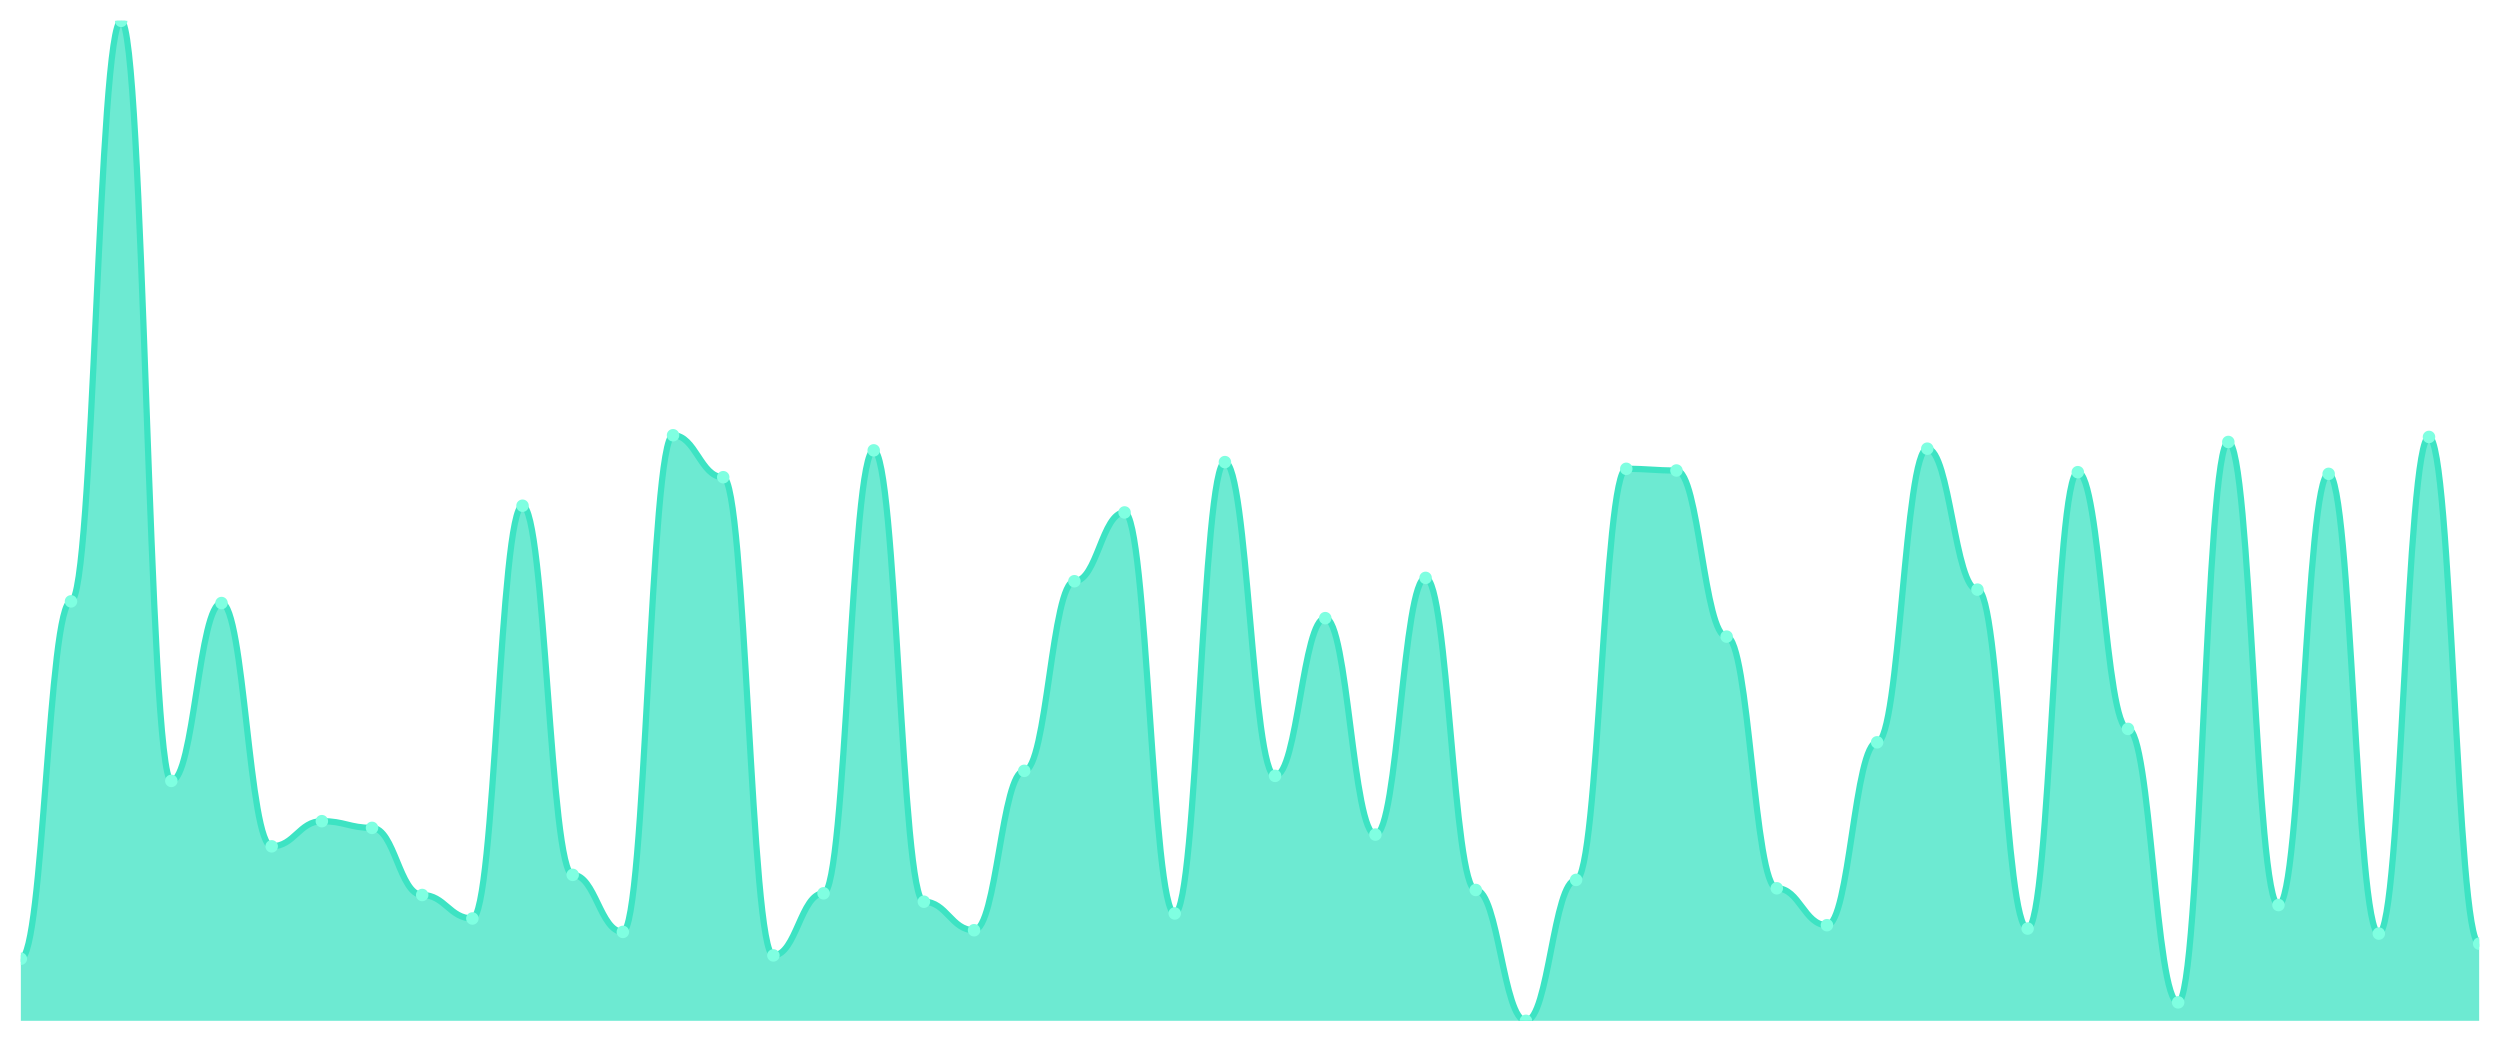
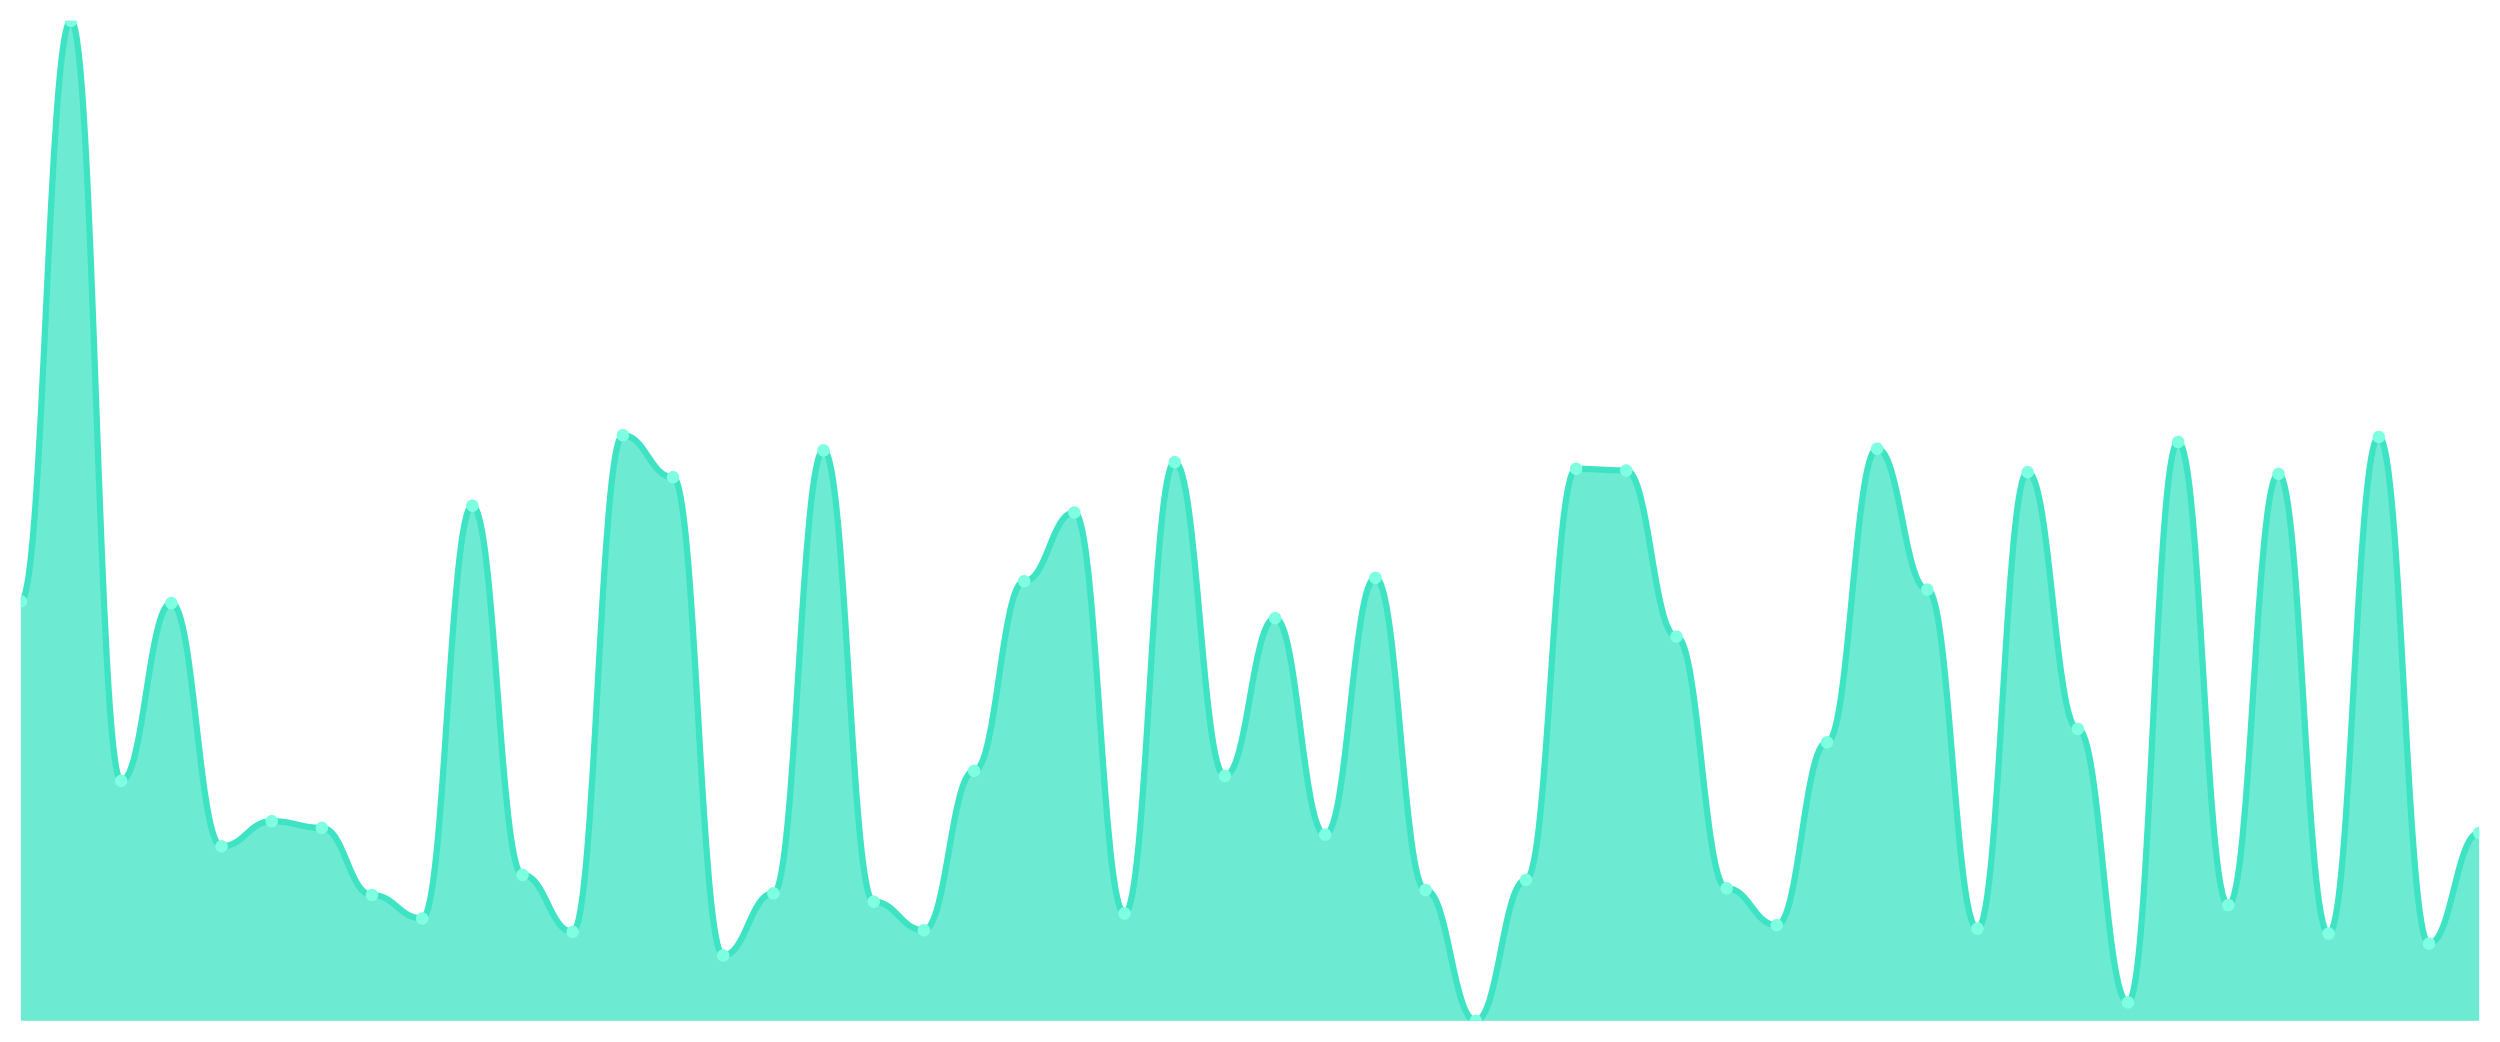
<svg xmlns="http://www.w3.org/2000/svg" viewBox="0 0 1200 500" width="1200" height="500">
  <defs>
    <clipPath id="c">
      <rect x="10" y="10" width="1180" height="480" />
    </clipPath>
  </defs>
  <rect width="1200" height="500" fill="none" />
  <g clip-path="url(#c)">
-     <path d="M 10,490 L 10,460.201 C 20.837,460.201 23.245,288.658 34.082,288.658 C 44.918,288.658 47.327,10 58.163,10 C 69,10 71.408,374.832 82.245,374.832 C 93.082,374.832 95.49,289.463 106.327,289.463 C 117.163,289.463 119.571,406.242 130.408,406.242 C 141.245,406.242 143.653,394.161 154.49,394.161 C 165.327,394.161 167.735,397.383 178.571,397.383 C 189.408,397.383 191.816,429.597 202.653,429.597 C 213.49,429.597 215.898,440.872 226.735,440.872 C 237.571,440.872 239.98,242.752 250.816,242.752 C 261.653,242.752 264.061,419.933 274.898,419.933 C 285.735,419.933 288.143,447.315 298.98,447.315 C 309.816,447.315 312.224,208.926 323.061,208.926 C 333.898,208.926 336.306,229.06 347.143,229.06 C 357.98,229.06 360.388,458.591 371.224,458.591 C 382.061,458.591 384.469,428.792 395.306,428.792 C 406.143,428.792 408.551,216.174 419.388,216.174 C 430.224,216.174 432.633,432.819 443.469,432.819 C 454.306,432.819 456.714,446.51 467.551,446.51 C 478.388,446.51 480.796,370 491.633,370 C 502.469,370 504.878,278.993 515.714,278.993 C 526.551,278.993 528.959,245.973 539.796,245.973 C 550.633,245.973 553.041,438.456 563.878,438.456 C 574.714,438.456 577.122,221.812 587.959,221.812 C 598.796,221.812 601.204,372.416 612.041,372.416 C 622.878,372.416 625.286,296.711 636.122,296.711 C 646.959,296.711 649.367,400.604 660.204,400.604 C 671.041,400.604 673.449,277.383 684.286,277.383 C 695.122,277.383 697.531,427.181 708.367,427.181 C 719.204,427.181 721.612,490 732.449,490 C 743.286,490 745.694,422.349 756.531,422.349 C 767.367,422.349 769.776,225.034 780.612,225.034 C 791.449,225.034 793.857,225.839 804.694,225.839 C 815.531,225.839 817.939,305.57 828.776,305.57 C 839.612,305.57 842.02,426.376 852.857,426.376 C 863.694,426.376 866.102,444.094 876.939,444.094 C 887.776,444.094 890.184,356.309 901.02,356.309 C 911.857,356.309 914.265,215.369 925.102,215.369 C 935.939,215.369 938.347,283.02 949.184,283.02 C 960.02,283.02 962.429,445.705 973.265,445.705 C 984.102,445.705 986.51,226.644 997.347,226.644 C 1008.184,226.644 1010.592,349.866 1021.429,349.866 C 1032.265,349.866 1034.673,481.141 1045.51,481.141 C 1056.347,481.141 1058.755,212.148 1069.592,212.148 C 1080.429,212.148 1082.837,434.43 1093.673,434.43 C 1104.51,434.43 1106.918,227.45 1117.755,227.45 C 1128.592,227.45 1131,448.121 1141.837,448.121 C 1152.673,448.121 1155.082,209.732 1165.918,209.732 C 1176.755,209.732 1179.163,452.953 1190,452.953 L 1190,490 Z" fill="rgba(61,227,195,0.75)" />
-     <path d="M 10,460.201 C 20.837,460.201 23.245,288.658 34.082,288.658 C 44.918,288.658 47.327,10 58.163,10 C 69,10 71.408,374.832 82.245,374.832 C 93.082,374.832 95.49,289.463 106.327,289.463 C 117.163,289.463 119.571,406.242 130.408,406.242 C 141.245,406.242 143.653,394.161 154.49,394.161 C 165.327,394.161 167.735,397.383 178.571,397.383 C 189.408,397.383 191.816,429.597 202.653,429.597 C 213.49,429.597 215.898,440.872 226.735,440.872 C 237.571,440.872 239.98,242.752 250.816,242.752 C 261.653,242.752 264.061,419.933 274.898,419.933 C 285.735,419.933 288.143,447.315 298.98,447.315 C 309.816,447.315 312.224,208.926 323.061,208.926 C 333.898,208.926 336.306,229.06 347.143,229.06 C 357.98,229.06 360.388,458.591 371.224,458.591 C 382.061,458.591 384.469,428.792 395.306,428.792 C 406.143,428.792 408.551,216.174 419.388,216.174 C 430.224,216.174 432.633,432.819 443.469,432.819 C 454.306,432.819 456.714,446.51 467.551,446.51 C 478.388,446.51 480.796,370 491.633,370 C 502.469,370 504.878,278.993 515.714,278.993 C 526.551,278.993 528.959,245.973 539.796,245.973 C 550.633,245.973 553.041,438.456 563.878,438.456 C 574.714,438.456 577.122,221.812 587.959,221.812 C 598.796,221.812 601.204,372.416 612.041,372.416 C 622.878,372.416 625.286,296.711 636.122,296.711 C 646.959,296.711 649.367,400.604 660.204,400.604 C 671.041,400.604 673.449,277.383 684.286,277.383 C 695.122,277.383 697.531,427.181 708.367,427.181 C 719.204,427.181 721.612,490 732.449,490 C 743.286,490 745.694,422.349 756.531,422.349 C 767.367,422.349 769.776,225.034 780.612,225.034 C 791.449,225.034 793.857,225.839 804.694,225.839 C 815.531,225.839 817.939,305.57 828.776,305.57 C 839.612,305.57 842.02,426.376 852.857,426.376 C 863.694,426.376 866.102,444.094 876.939,444.094 C 887.776,444.094 890.184,356.309 901.02,356.309 C 911.857,356.309 914.265,215.369 925.102,215.369 C 935.939,215.369 938.347,283.02 949.184,283.02 C 960.02,283.02 962.429,445.705 973.265,445.705 C 984.102,445.705 986.51,226.644 997.347,226.644 C 1008.184,226.644 1010.592,349.866 1021.429,349.866 C 1032.265,349.866 1034.673,481.141 1045.51,481.141 C 1056.347,481.141 1058.755,212.148 1069.592,212.148 C 1080.429,212.148 1082.837,434.43 1093.673,434.43 C 1104.51,434.43 1106.918,227.45 1117.755,227.45 C 1128.592,227.45 1131,448.121 1141.837,448.121 C 1152.673,448.121 1155.082,209.732 1165.918,209.732 C 1176.755,209.732 1179.163,452.953 1190,452.953" fill="none" stroke="#3de3c3" stroke-width="3" stroke-linecap="round" stroke-linejoin="round" />
-     <circle cx="10" cy="460.201" r="3" fill="#7fffe1" />
-     <circle cx="34.082" cy="288.658" r="3" fill="#7fffe1" />
-     <circle cx="58.163" cy="10" r="3" fill="#7fffe1" />
-     <circle cx="82.245" cy="374.832" r="3" fill="#7fffe1" />
-     <circle cx="106.327" cy="289.463" r="3" fill="#7fffe1" />
-     <circle cx="130.408" cy="406.242" r="3" fill="#7fffe1" />
-     <circle cx="154.49" cy="394.161" r="3" fill="#7fffe1" />
-     <circle cx="178.571" cy="397.383" r="3" fill="#7fffe1" />
-     <circle cx="202.653" cy="429.597" r="3" fill="#7fffe1" />
-     <circle cx="226.735" cy="440.872" r="3" fill="#7fffe1" />
-     <circle cx="250.816" cy="242.752" r="3" fill="#7fffe1" />
-     <circle cx="274.898" cy="419.933" r="3" fill="#7fffe1" />
-     <circle cx="298.98" cy="447.315" r="3" fill="#7fffe1" />
-     <circle cx="323.061" cy="208.926" r="3" fill="#7fffe1" />
-     <circle cx="347.143" cy="229.06" r="3" fill="#7fffe1" />
-     <circle cx="371.224" cy="458.591" r="3" fill="#7fffe1" />
-     <circle cx="395.306" cy="428.792" r="3" fill="#7fffe1" />
-     <circle cx="419.388" cy="216.174" r="3" fill="#7fffe1" />
-     <circle cx="443.469" cy="432.819" r="3" fill="#7fffe1" />
-     <circle cx="467.551" cy="446.51" r="3" fill="#7fffe1" />
-     <circle cx="491.633" cy="370" r="3" fill="#7fffe1" />
-     <circle cx="515.714" cy="278.993" r="3" fill="#7fffe1" />
-     <circle cx="539.796" cy="245.973" r="3" fill="#7fffe1" />
-     <circle cx="563.878" cy="438.456" r="3" fill="#7fffe1" />
-     <circle cx="587.959" cy="221.812" r="3" fill="#7fffe1" />
-     <circle cx="612.041" cy="372.416" r="3" fill="#7fffe1" />
-     <circle cx="636.122" cy="296.711" r="3" fill="#7fffe1" />
-     <circle cx="660.204" cy="400.604" r="3" fill="#7fffe1" />
-     <circle cx="684.286" cy="277.383" r="3" fill="#7fffe1" />
-     <circle cx="708.367" cy="427.181" r="3" fill="#7fffe1" />
-     <circle cx="732.449" cy="490" r="3" fill="#7fffe1" />
-     <circle cx="756.531" cy="422.349" r="3" fill="#7fffe1" />
-     <circle cx="780.612" cy="225.034" r="3" fill="#7fffe1" />
-     <circle cx="804.694" cy="225.839" r="3" fill="#7fffe1" />
-     <circle cx="828.776" cy="305.57" r="3" fill="#7fffe1" />
-     <circle cx="852.857" cy="426.376" r="3" fill="#7fffe1" />
-     <circle cx="876.939" cy="444.094" r="3" fill="#7fffe1" />
-     <circle cx="901.02" cy="356.309" r="3" fill="#7fffe1" />
-     <circle cx="925.102" cy="215.369" r="3" fill="#7fffe1" />
-     <circle cx="949.184" cy="283.02" r="3" fill="#7fffe1" />
-     <circle cx="973.265" cy="445.705" r="3" fill="#7fffe1" />
-     <circle cx="997.347" cy="226.644" r="3" fill="#7fffe1" />
-     <circle cx="1021.429" cy="349.866" r="3" fill="#7fffe1" />
-     <circle cx="1045.51" cy="481.141" r="3" fill="#7fffe1" />
-     <circle cx="1069.592" cy="212.148" r="3" fill="#7fffe1" />
-     <circle cx="1093.673" cy="434.43" r="3" fill="#7fffe1" />
-     <circle cx="1117.755" cy="227.45" r="3" fill="#7fffe1" />
-     <circle cx="1141.837" cy="448.121" r="3" fill="#7fffe1" />
-     <circle cx="1165.918" cy="209.732" r="3" fill="#7fffe1" />
-     <circle cx="1190" cy="452.953" r="3" fill="#7fffe1" />
+     <path d="M 10,490 L 10,288.658 C 20.837,288.658 23.245,10 34.082,10 C 44.918,10 47.327,374.832 58.163,374.832 C 69,374.832 71.408,289.463 82.245,289.463 C 93.082,289.463 95.49,406.242 106.327,406.242 C 117.163,406.242 119.571,394.161 130.408,394.161 C 141.245,394.161 143.653,397.383 154.49,397.383 C 165.327,397.383 167.735,429.597 178.571,429.597 C 189.408,429.597 191.816,440.872 202.653,440.872 C 213.49,440.872 215.898,242.752 226.735,242.752 C 237.571,242.752 239.98,419.933 250.816,419.933 C 261.653,419.933 264.061,447.315 274.898,447.315 C 285.735,447.315 288.143,208.926 298.98,208.926 C 309.816,208.926 312.224,229.06 323.061,229.06 C 333.898,229.06 336.306,458.591 347.143,458.591 C 357.98,458.591 360.388,428.792 371.224,428.792 C 382.061,428.792 384.469,216.174 395.306,216.174 C 406.143,216.174 408.551,432.819 419.388,432.819 C 430.224,432.819 432.633,446.51 443.469,446.51 C 454.306,446.51 456.714,370 467.551,370 C 478.388,370 480.796,278.993 491.633,278.993 C 502.469,278.993 504.878,245.973 515.714,245.973 C 526.551,245.973 528.959,438.456 539.796,438.456 C 550.633,438.456 553.041,221.812 563.878,221.812 C 574.714,221.812 577.122,372.416 587.959,372.416 C 598.796,372.416 601.204,296.711 612.041,296.711 C 622.878,296.711 625.286,400.604 636.122,400.604 C 646.959,400.604 649.367,277.383 660.204,277.383 C 671.041,277.383 673.449,427.181 684.286,427.181 C 695.122,427.181 697.531,490 708.367,490 C 719.204,490 721.612,422.349 732.449,422.349 C 743.286,422.349 745.694,225.034 756.531,225.034 C 767.367,225.034 769.776,225.839 780.612,225.839 C 791.449,225.839 793.857,305.57 804.694,305.57 C 815.531,305.57 817.939,426.376 828.776,426.376 C 839.612,426.376 842.02,444.094 852.857,444.094 C 863.694,444.094 866.102,356.309 876.939,356.309 C 887.776,356.309 890.184,215.369 901.02,215.369 C 911.857,215.369 914.265,283.02 925.102,283.02 C 935.939,283.02 938.347,445.705 949.184,445.705 C 960.02,445.705 962.429,226.644 973.265,226.644 C 984.102,226.644 986.51,349.866 997.347,349.866 C 1008.184,349.866 1010.592,481.141 1021.429,481.141 C 1032.265,481.141 1034.673,212.148 1045.51,212.148 C 1056.347,212.148 1058.755,434.43 1069.592,434.43 C 1080.429,434.43 1082.837,227.45 1093.673,227.45 C 1104.51,227.45 1106.918,448.121 1117.755,448.121 C 1128.592,448.121 1131,209.732 1141.837,209.732 C 1152.673,209.732 1155.082,452.953 1165.918,452.953 C 1176.755,452.953 1179.163,399.799 1190,399.799 L 1190,490 Z" fill="rgba(61,227,195,0.75)" />
+     <path d="M 10,288.658 C 20.837,288.658 23.245,10 34.082,10 C 44.918,10 47.327,374.832 58.163,374.832 C 69,374.832 71.408,289.463 82.245,289.463 C 93.082,289.463 95.49,406.242 106.327,406.242 C 117.163,406.242 119.571,394.161 130.408,394.161 C 141.245,394.161 143.653,397.383 154.49,397.383 C 165.327,397.383 167.735,429.597 178.571,429.597 C 189.408,429.597 191.816,440.872 202.653,440.872 C 213.49,440.872 215.898,242.752 226.735,242.752 C 237.571,242.752 239.98,419.933 250.816,419.933 C 261.653,419.933 264.061,447.315 274.898,447.315 C 285.735,447.315 288.143,208.926 298.98,208.926 C 309.816,208.926 312.224,229.06 323.061,229.06 C 333.898,229.06 336.306,458.591 347.143,458.591 C 357.98,458.591 360.388,428.792 371.224,428.792 C 382.061,428.792 384.469,216.174 395.306,216.174 C 406.143,216.174 408.551,432.819 419.388,432.819 C 430.224,432.819 432.633,446.51 443.469,446.51 C 454.306,446.51 456.714,370 467.551,370 C 478.388,370 480.796,278.993 491.633,278.993 C 502.469,278.993 504.878,245.973 515.714,245.973 C 526.551,245.973 528.959,438.456 539.796,438.456 C 550.633,438.456 553.041,221.812 563.878,221.812 C 574.714,221.812 577.122,372.416 587.959,372.416 C 598.796,372.416 601.204,296.711 612.041,296.711 C 622.878,296.711 625.286,400.604 636.122,400.604 C 646.959,400.604 649.367,277.383 660.204,277.383 C 671.041,277.383 673.449,427.181 684.286,427.181 C 695.122,427.181 697.531,490 708.367,490 C 719.204,490 721.612,422.349 732.449,422.349 C 743.286,422.349 745.694,225.034 756.531,225.034 C 767.367,225.034 769.776,225.839 780.612,225.839 C 791.449,225.839 793.857,305.57 804.694,305.57 C 815.531,305.57 817.939,426.376 828.776,426.376 C 839.612,426.376 842.02,444.094 852.857,444.094 C 863.694,444.094 866.102,356.309 876.939,356.309 C 887.776,356.309 890.184,215.369 901.02,215.369 C 911.857,215.369 914.265,283.02 925.102,283.02 C 935.939,283.02 938.347,445.705 949.184,445.705 C 960.02,445.705 962.429,226.644 973.265,226.644 C 984.102,226.644 986.51,349.866 997.347,349.866 C 1008.184,349.866 1010.592,481.141 1021.429,481.141 C 1032.265,481.141 1034.673,212.148 1045.51,212.148 C 1056.347,212.148 1058.755,434.43 1069.592,434.43 C 1080.429,434.43 1082.837,227.45 1093.673,227.45 C 1104.51,227.45 1106.918,448.121 1117.755,448.121 C 1128.592,448.121 1131,209.732 1141.837,209.732 C 1152.673,209.732 1155.082,452.953 1165.918,452.953 C 1176.755,452.953 1179.163,399.799 1190,399.799" fill="none" stroke="#3de3c3" stroke-width="3" stroke-linecap="round" stroke-linejoin="round" />
+     <circle cx="10" cy="288.658" r="3" fill="#7fffe1" />
+     <circle cx="34.082" cy="10" r="3" fill="#7fffe1" />
+     <circle cx="58.163" cy="374.832" r="3" fill="#7fffe1" />
+     <circle cx="82.245" cy="289.463" r="3" fill="#7fffe1" />
+     <circle cx="106.327" cy="406.242" r="3" fill="#7fffe1" />
+     <circle cx="130.408" cy="394.161" r="3" fill="#7fffe1" />
+     <circle cx="154.49" cy="397.383" r="3" fill="#7fffe1" />
+     <circle cx="178.571" cy="429.597" r="3" fill="#7fffe1" />
+     <circle cx="202.653" cy="440.872" r="3" fill="#7fffe1" />
+     <circle cx="226.735" cy="242.752" r="3" fill="#7fffe1" />
+     <circle cx="250.816" cy="419.933" r="3" fill="#7fffe1" />
+     <circle cx="274.898" cy="447.315" r="3" fill="#7fffe1" />
+     <circle cx="298.98" cy="208.926" r="3" fill="#7fffe1" />
+     <circle cx="323.061" cy="229.06" r="3" fill="#7fffe1" />
+     <circle cx="347.143" cy="458.591" r="3" fill="#7fffe1" />
+     <circle cx="371.224" cy="428.792" r="3" fill="#7fffe1" />
+     <circle cx="395.306" cy="216.174" r="3" fill="#7fffe1" />
+     <circle cx="419.388" cy="432.819" r="3" fill="#7fffe1" />
+     <circle cx="443.469" cy="446.51" r="3" fill="#7fffe1" />
+     <circle cx="467.551" cy="370" r="3" fill="#7fffe1" />
+     <circle cx="491.633" cy="278.993" r="3" fill="#7fffe1" />
+     <circle cx="515.714" cy="245.973" r="3" fill="#7fffe1" />
+     <circle cx="539.796" cy="438.456" r="3" fill="#7fffe1" />
+     <circle cx="563.878" cy="221.812" r="3" fill="#7fffe1" />
+     <circle cx="587.959" cy="372.416" r="3" fill="#7fffe1" />
+     <circle cx="612.041" cy="296.711" r="3" fill="#7fffe1" />
+     <circle cx="636.122" cy="400.604" r="3" fill="#7fffe1" />
+     <circle cx="660.204" cy="277.383" r="3" fill="#7fffe1" />
+     <circle cx="684.286" cy="427.181" r="3" fill="#7fffe1" />
+     <circle cx="708.367" cy="490" r="3" fill="#7fffe1" />
+     <circle cx="732.449" cy="422.349" r="3" fill="#7fffe1" />
+     <circle cx="756.531" cy="225.034" r="3" fill="#7fffe1" />
+     <circle cx="780.612" cy="225.839" r="3" fill="#7fffe1" />
+     <circle cx="804.694" cy="305.57" r="3" fill="#7fffe1" />
+     <circle cx="828.776" cy="426.376" r="3" fill="#7fffe1" />
+     <circle cx="852.857" cy="444.094" r="3" fill="#7fffe1" />
+     <circle cx="876.939" cy="356.309" r="3" fill="#7fffe1" />
+     <circle cx="901.02" cy="215.369" r="3" fill="#7fffe1" />
+     <circle cx="925.102" cy="283.02" r="3" fill="#7fffe1" />
+     <circle cx="949.184" cy="445.705" r="3" fill="#7fffe1" />
+     <circle cx="973.265" cy="226.644" r="3" fill="#7fffe1" />
+     <circle cx="997.347" cy="349.866" r="3" fill="#7fffe1" />
+     <circle cx="1021.429" cy="481.141" r="3" fill="#7fffe1" />
+     <circle cx="1045.51" cy="212.148" r="3" fill="#7fffe1" />
+     <circle cx="1069.592" cy="434.43" r="3" fill="#7fffe1" />
+     <circle cx="1093.673" cy="227.45" r="3" fill="#7fffe1" />
+     <circle cx="1117.755" cy="448.121" r="3" fill="#7fffe1" />
+     <circle cx="1141.837" cy="209.732" r="3" fill="#7fffe1" />
+     <circle cx="1165.918" cy="452.953" r="3" fill="#7fffe1" />
+     <circle cx="1190" cy="399.799" r="3" fill="#7fffe1" />
  </g>
</svg>
